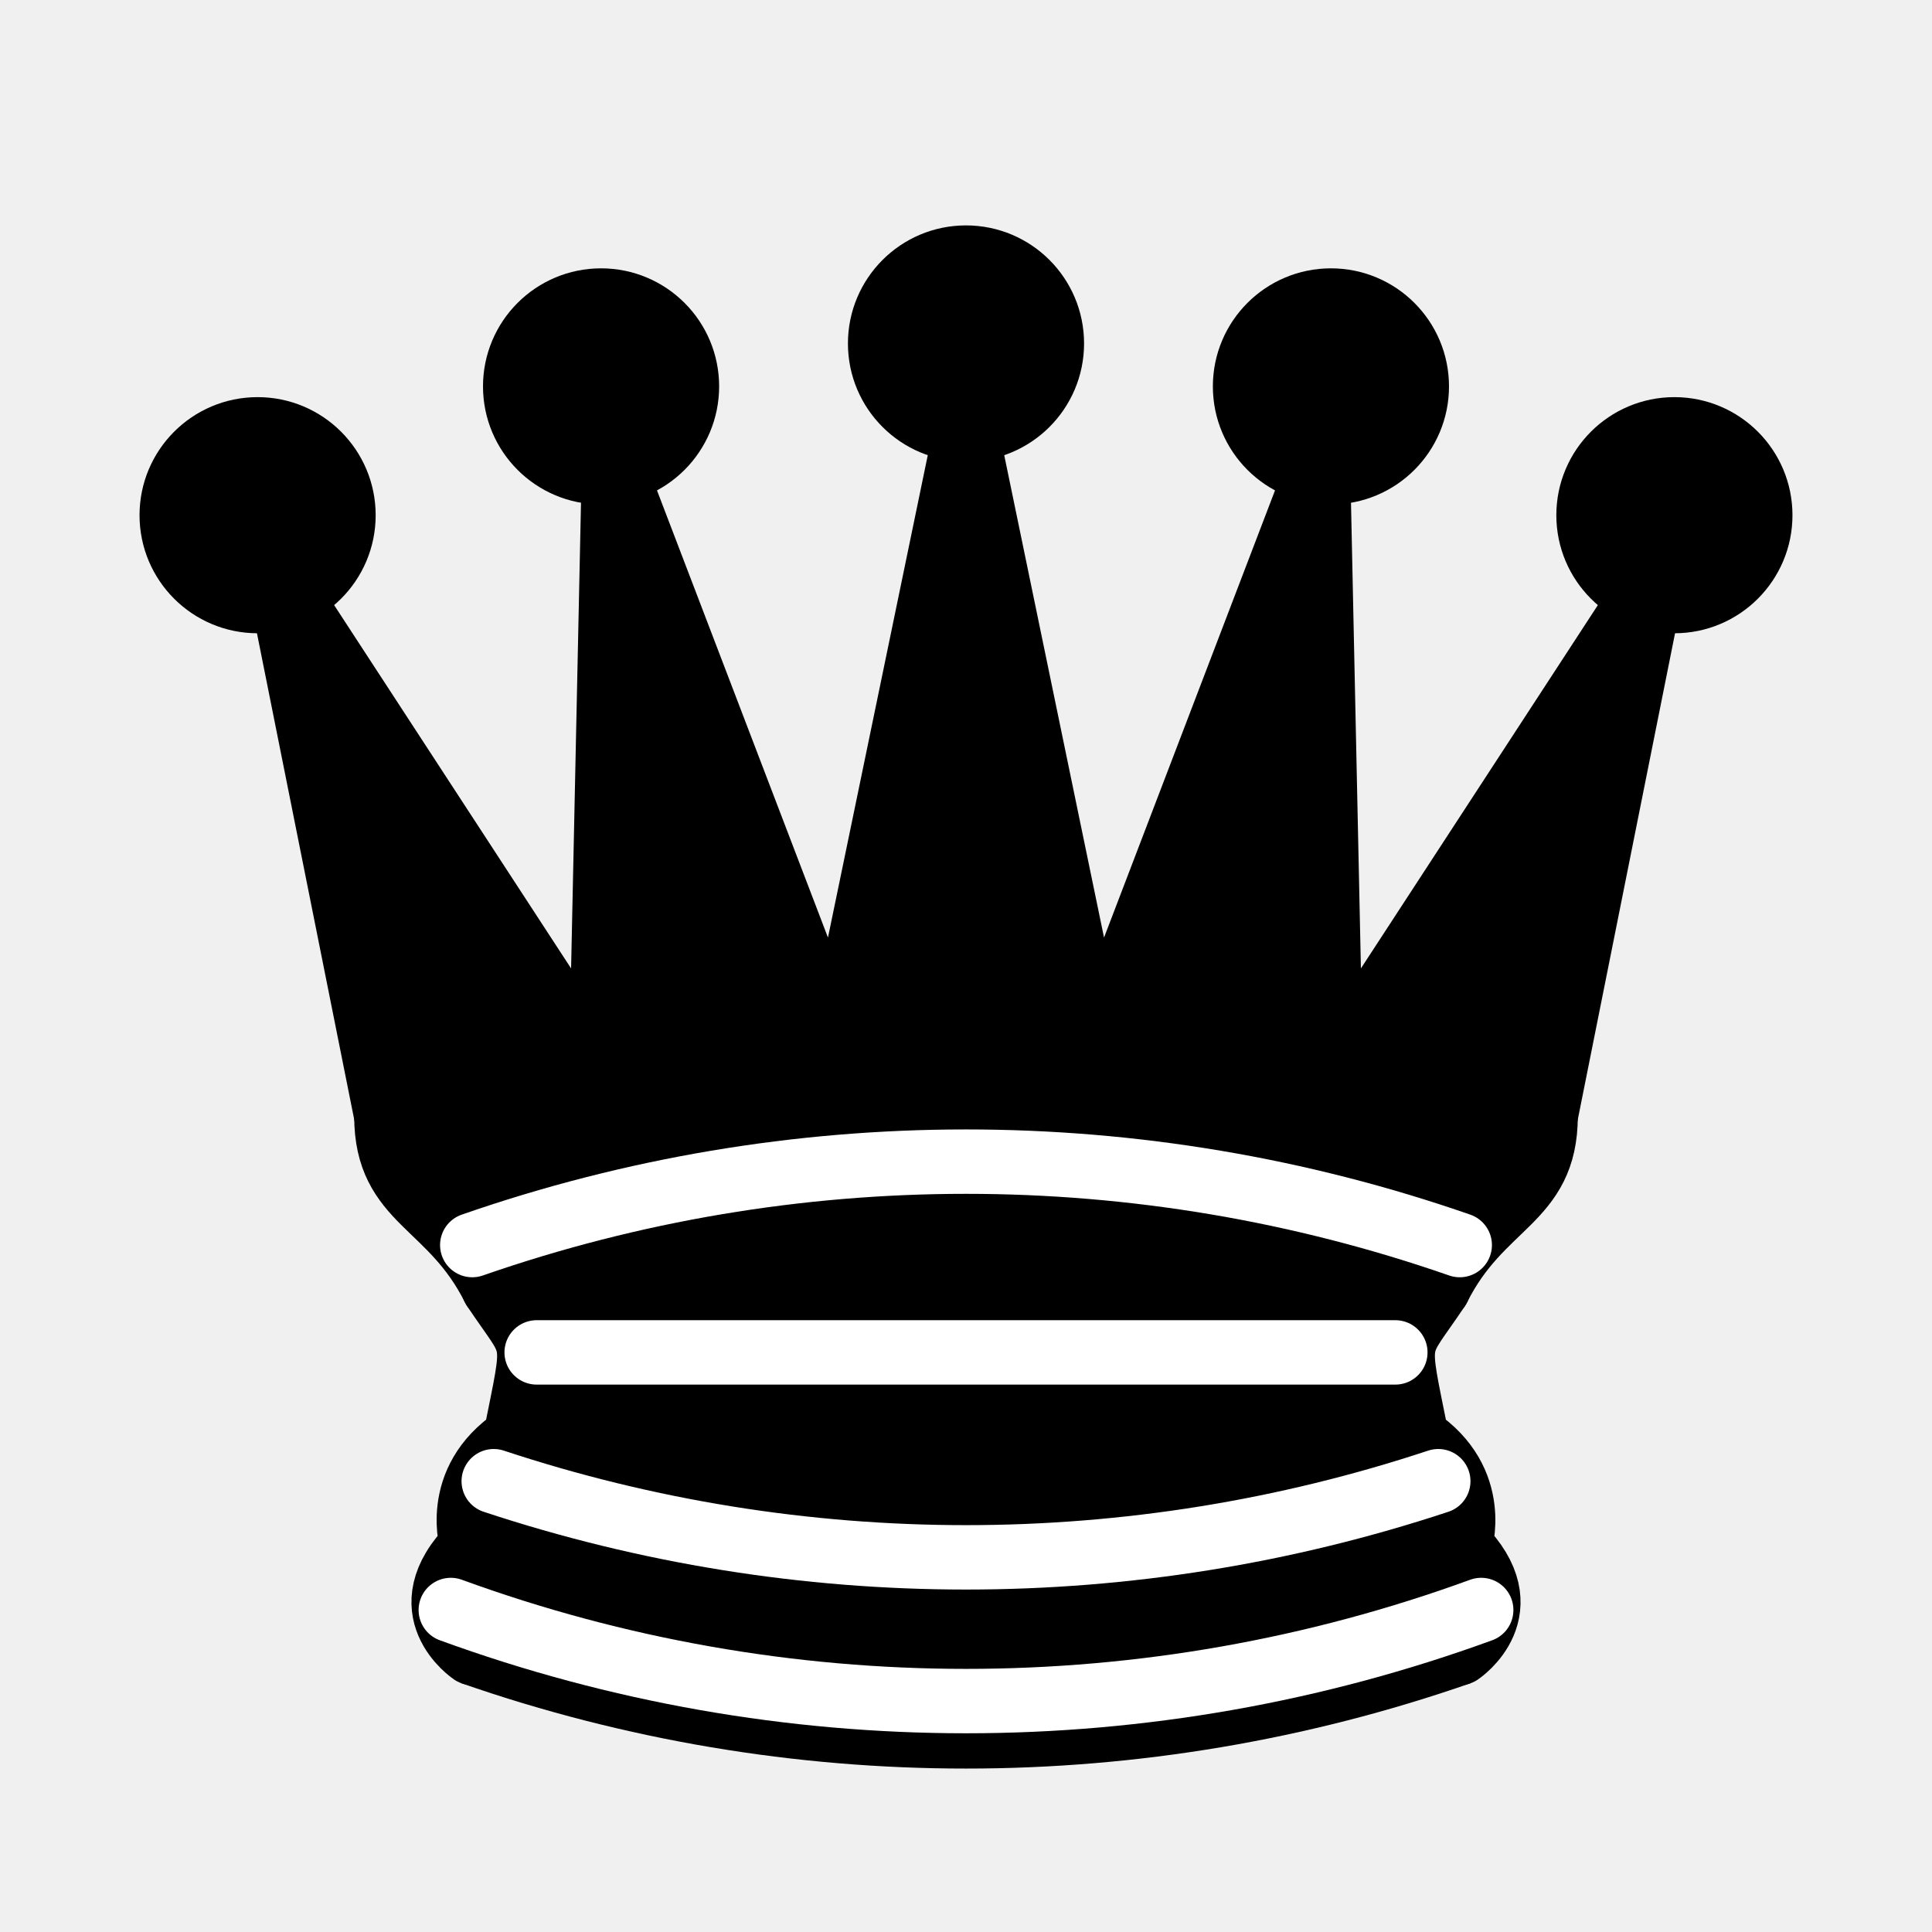
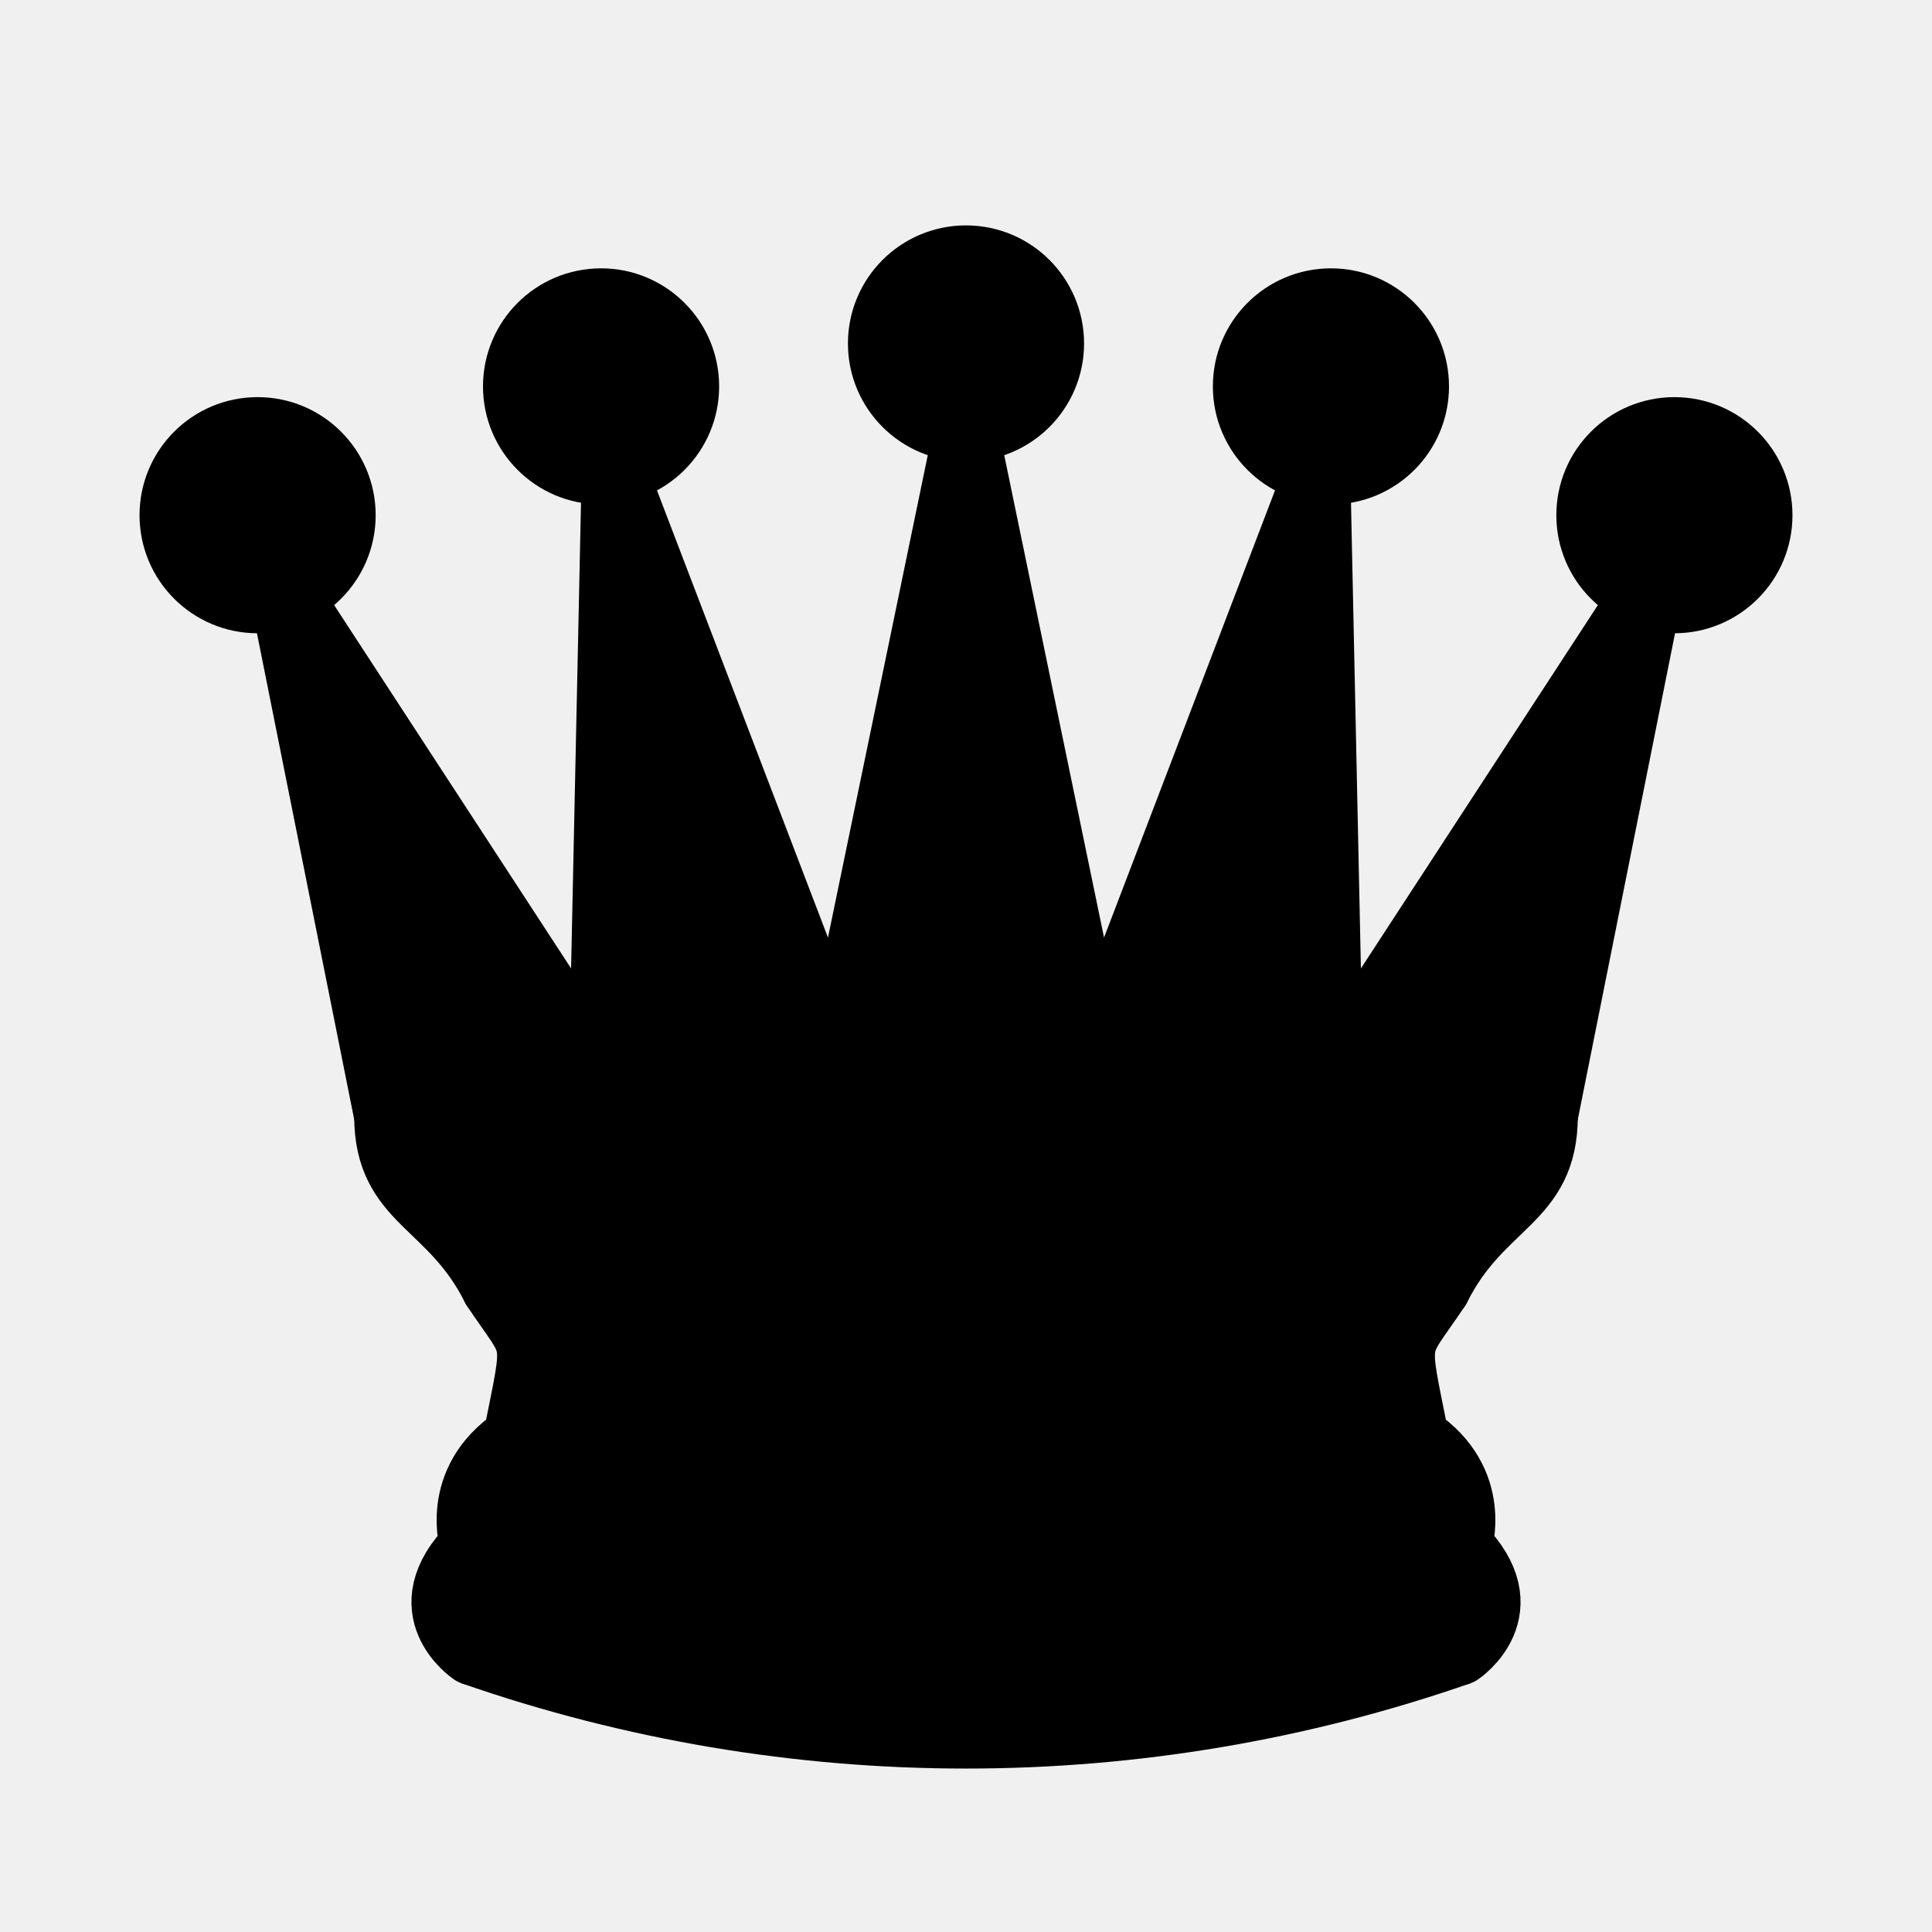
<svg xmlns="http://www.w3.org/2000/svg" version="1.1" width="45" height="45">
  <g style="fill:#000000;stroke:#000000;stroke-width:1.5; stroke-linecap:round;stroke-linejoin:round">
    <path d="M 9,26 C 17.5,24.5 30,24.5 36,26 L 38.5,13.5 L 31,25 L 30.7,10.9 L 25.5,24.5 L 22.5,10 L 19.5,24.5 L 14.3,10.9 L 14,25 L 6.5,13.5 L 9,26 z" style="stroke-linecap:butt;fill:#000000" />
    <path d="m 9,26 c 0,2 1.5,2 2.5,4 1,1.5 1,1 0.5,3.5 -1.5,1 -1,2.5 -1,2.5 -1.5,1.5 0,2.5 0,2.5 6.5,1 16.5,1 23,0 0,0 1.5,-1 0,-2.5 0,0 0.5,-1.5 -1,-2.5 -0.5,-2.5 -0.5,-2 0.5,-3.5 1,-2 2.5,-2 2.5,-4 -8.5,-1.5 -18.5,-1.5 -27,0 z" />
    <path d="M 11.5,30 C 15,29 30,29 33.5,30" />
    <path d="m 12,33.5 c 6,-1 15,-1 21,0" />
    <circle cx="6" cy="12" r="2" />
    <circle cx="14" cy="9" r="2" />
    <circle cx="22.5" cy="8" r="2" />
    <circle cx="31" cy="9" r="2" />
    <circle cx="39" cy="12" r="2" />
    <path d="M 11,38.5 A 35,35 1 0 0 34,38.5" style="fill:none; stroke:#000000;stroke-linecap:butt;" />
-     <g style="fill:none; stroke:#ffffff;">
-       <path d="M 11,29 A 35,35 1 0 1 34,29" />
-       <path d="M 12.5,31.5 L 32.5,31.5" />
-       <path d="M 11.5,34.5 A 35,35 1 0 0 33.5,34.5" />
-       <path d="M 10.5,37.5 A 35,35 1 0 0 34.5,37.5" />
-     </g>
  </g>
</svg>
